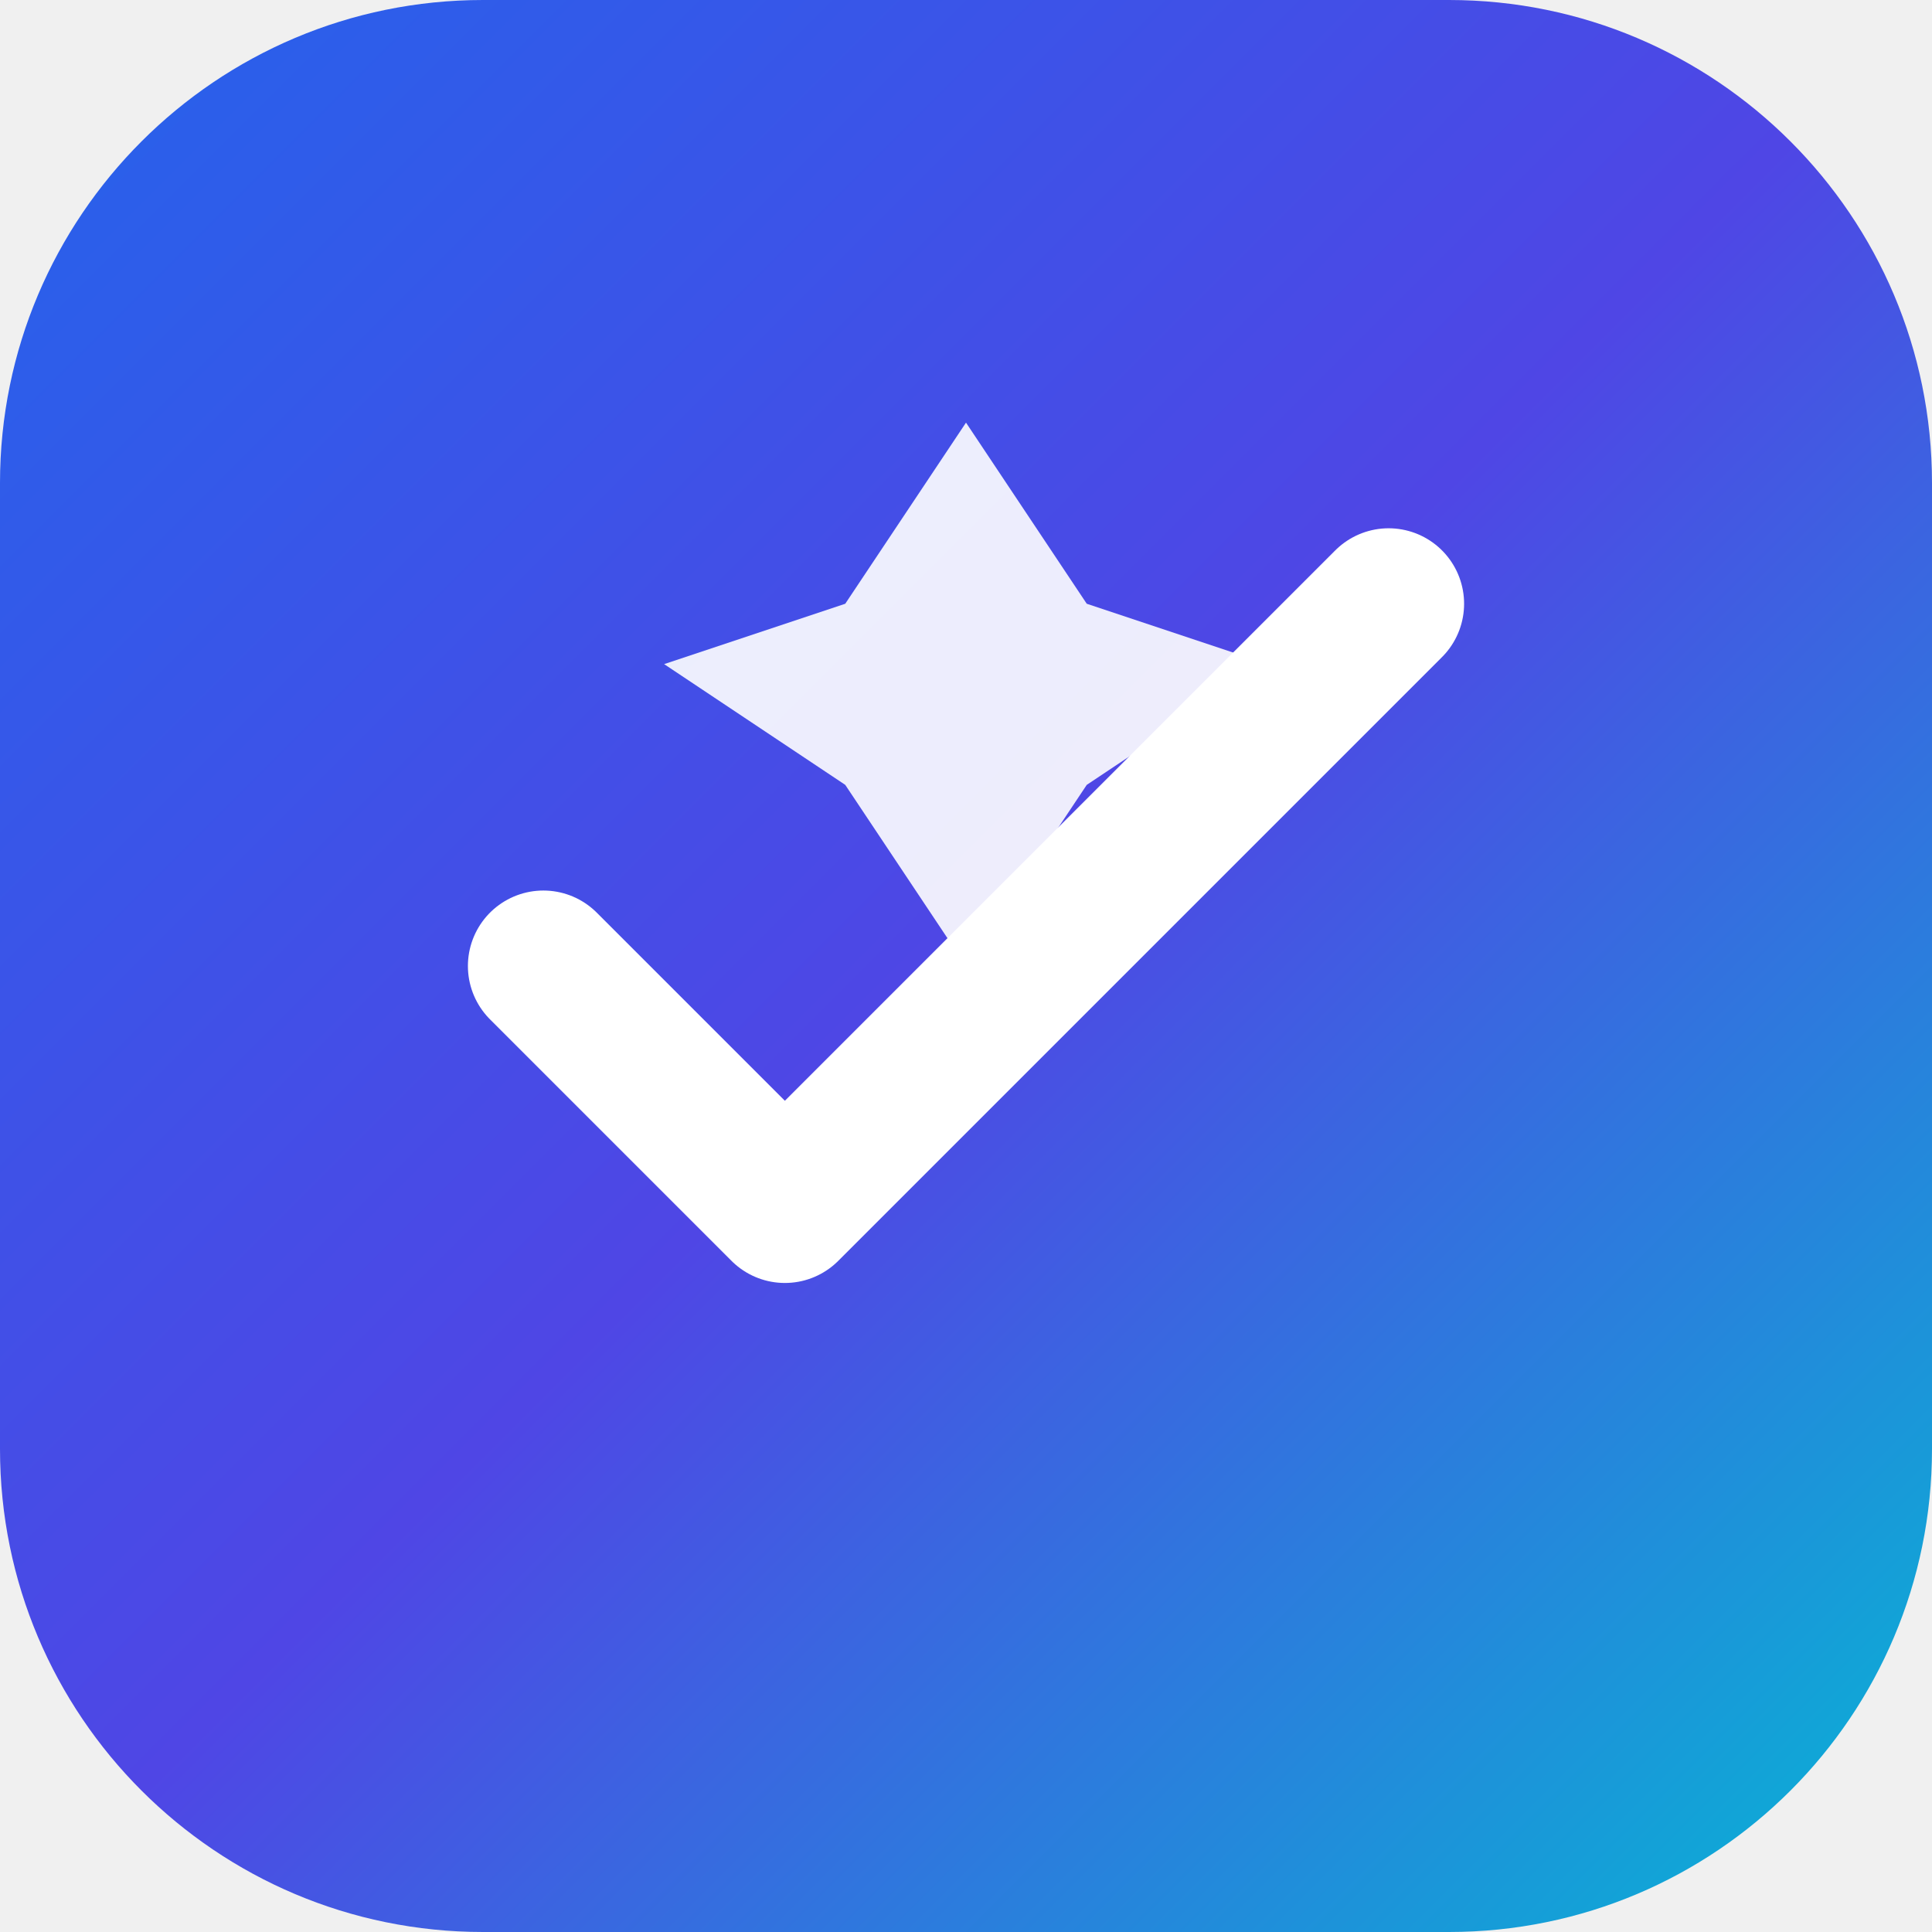
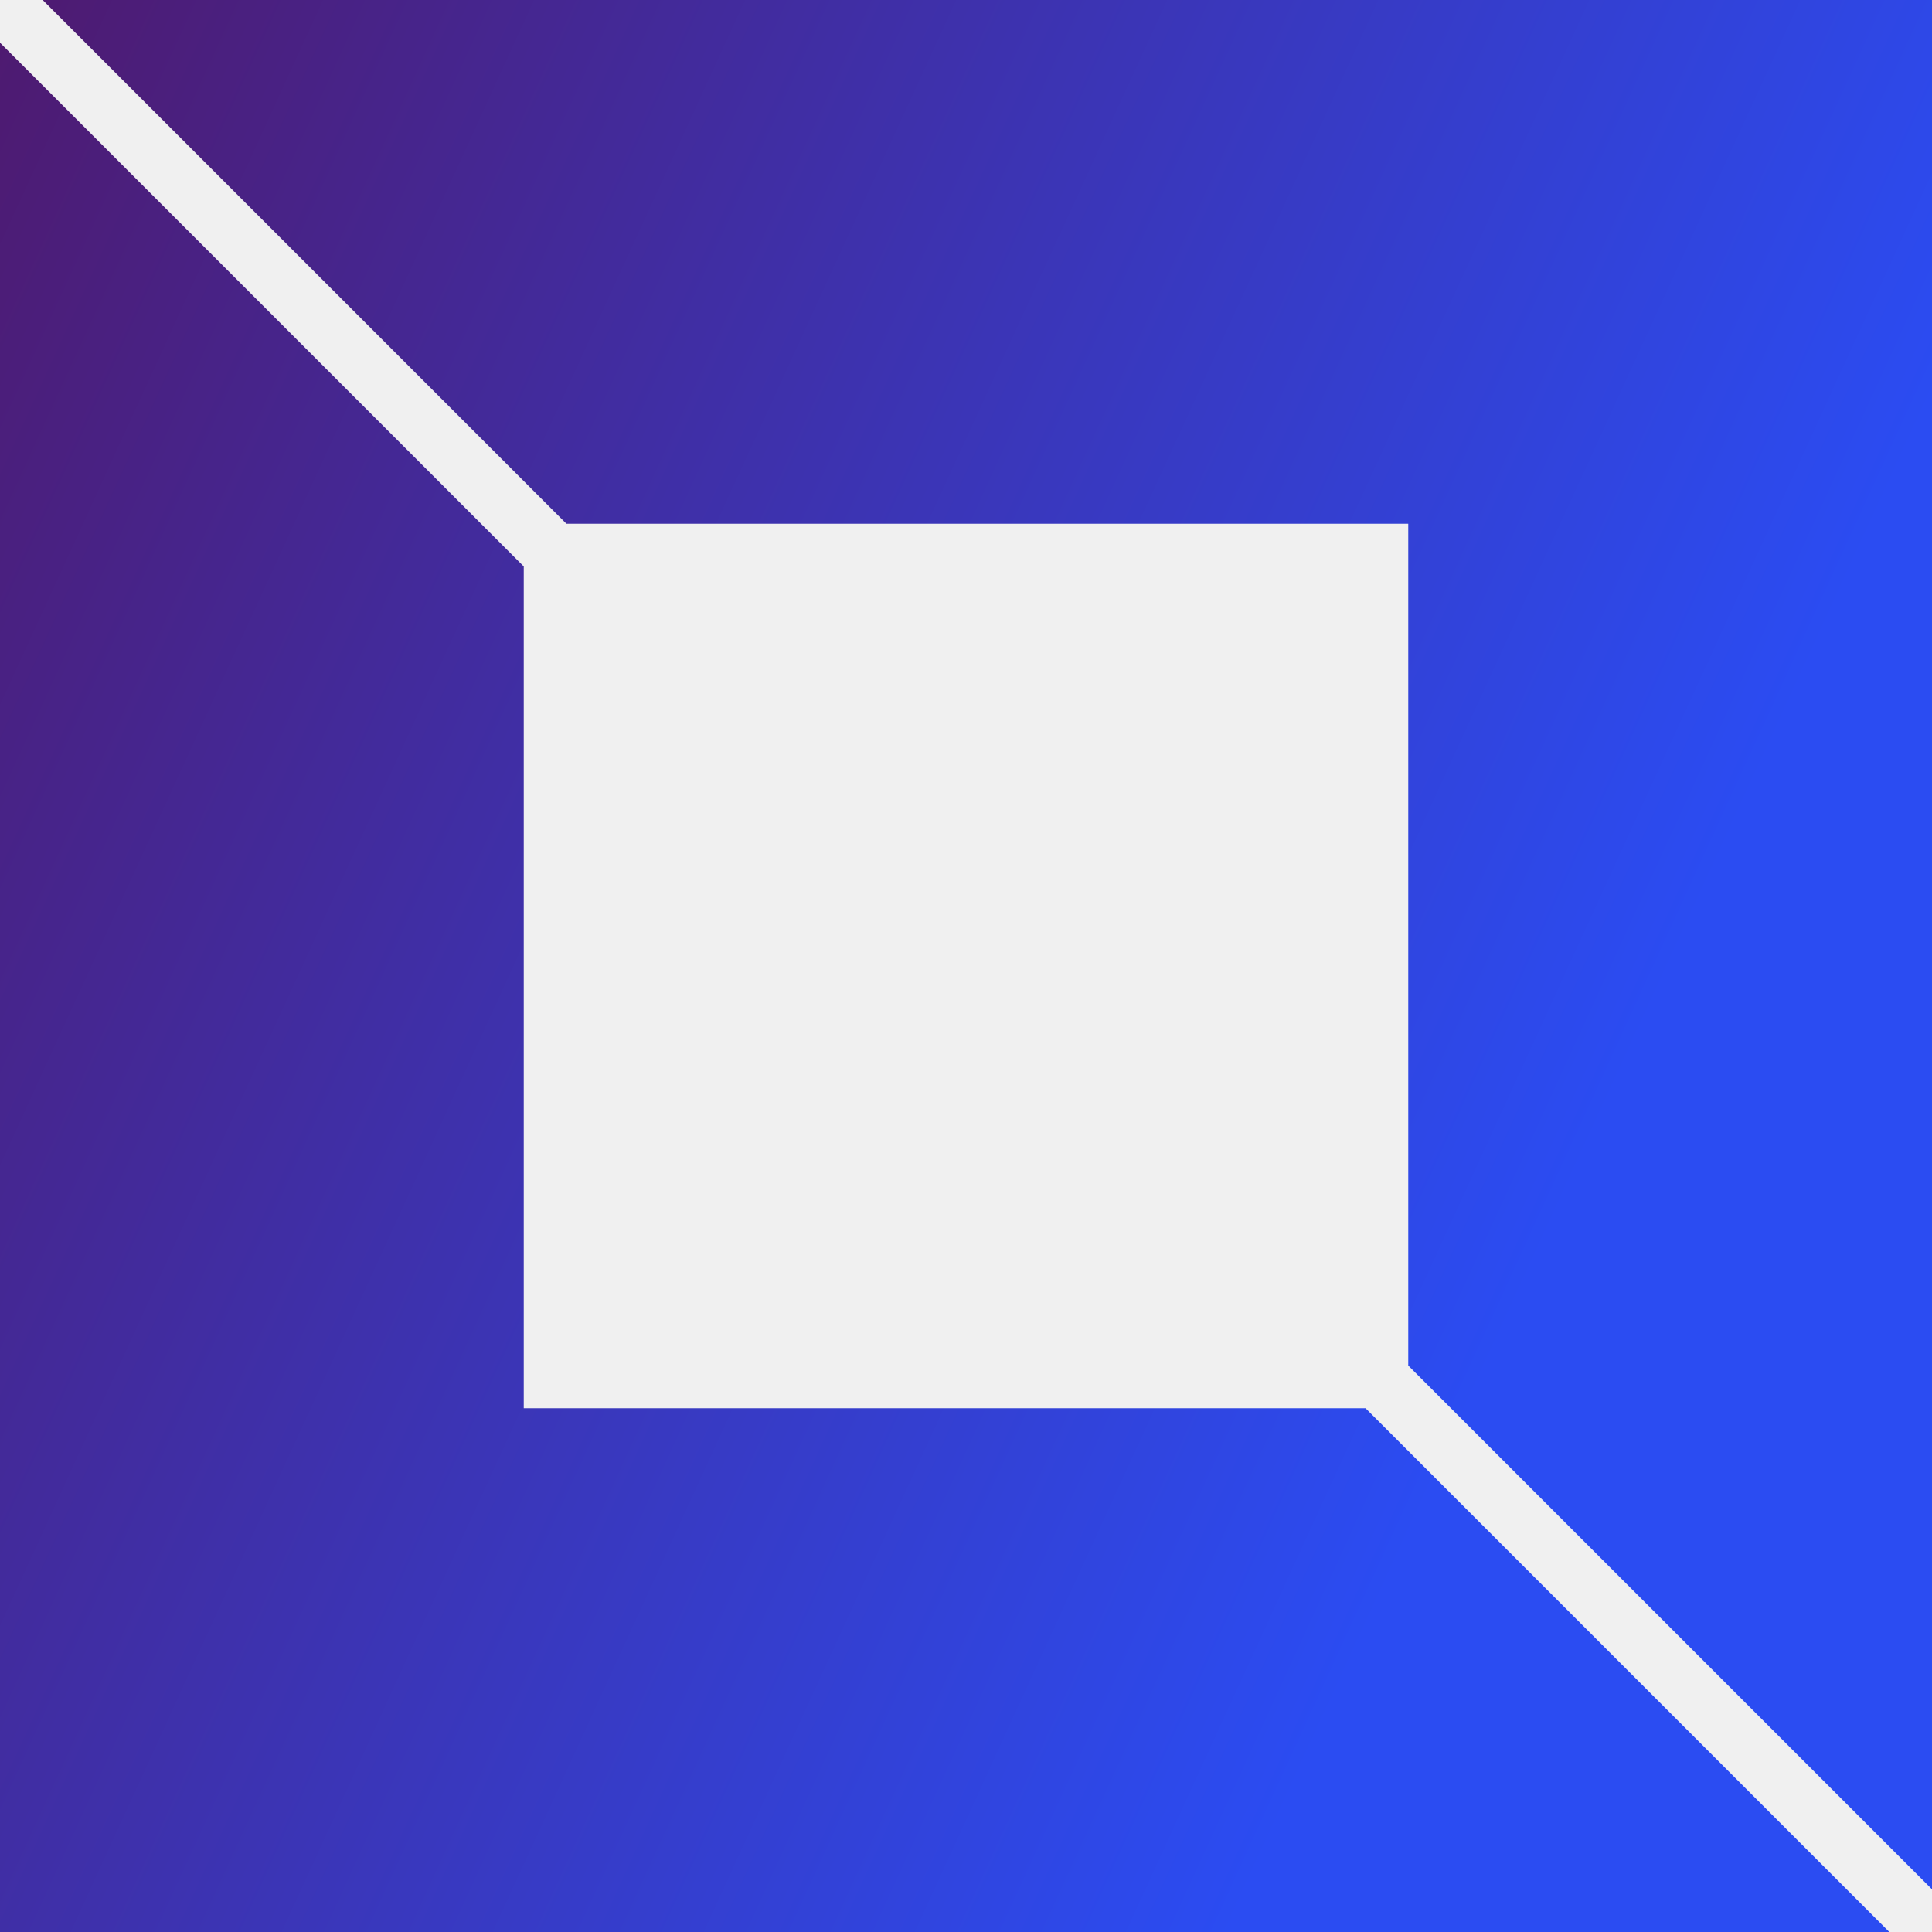
- <svg xmlns="http://www.w3.org/2000/svg" viewBox="0 0 32 32" fill="none">
-   <rect width="32" height="32" rx="8" fill="url(#brand-grad)" />
-   <path d="M9 16L13 20L23 10" stroke="white" stroke-width="2.5" stroke-linecap="round" stroke-linejoin="round" />
-   <path d="M16 7L18 10L21 11L18 13L16 16L14 13L11 11L14 10L16 7Z" fill="white" opacity="0.9" />
+ <svg xmlns="http://www.w3.org/2000/svg" viewBox="0 0 32 32">
  <defs>
-     <linearGradient id="brand-grad" x1="0" y1="0" x2="32" y2="32" gradientUnits="userSpaceOnUse">
-       <stop stop-color="#2563EB" />
-       <stop offset="0.5" stop-color="#4F46E5" />
-       <stop offset="1" stop-color="#06B6D4" />
+     <linearGradient id="fav-grad" gradientTransform="rotate(25)" x1="0%" y1="0%" x2="100%" y2="0%">
+       <stop offset="0%" stop-color="#4E1A70" />
+       <stop offset="100%" stop-color="#2B4CF2" />
    </linearGradient>
+     <style>
+       .brand-mark {
+         fill: url(#fav-grad);
+       }
+       @media (prefers-color-scheme: dark) {
+         .brand-mark {
+           fill: #ffffff;
+         }
+       }
+     </style>
  </defs>
+   <path class="brand-mark" d="M9.382 8.675h13.943v13.943L32 31.293V0H.707zM22.618 23.325H8.675V9.382L0 .707V32h31.293z" />
</svg>
